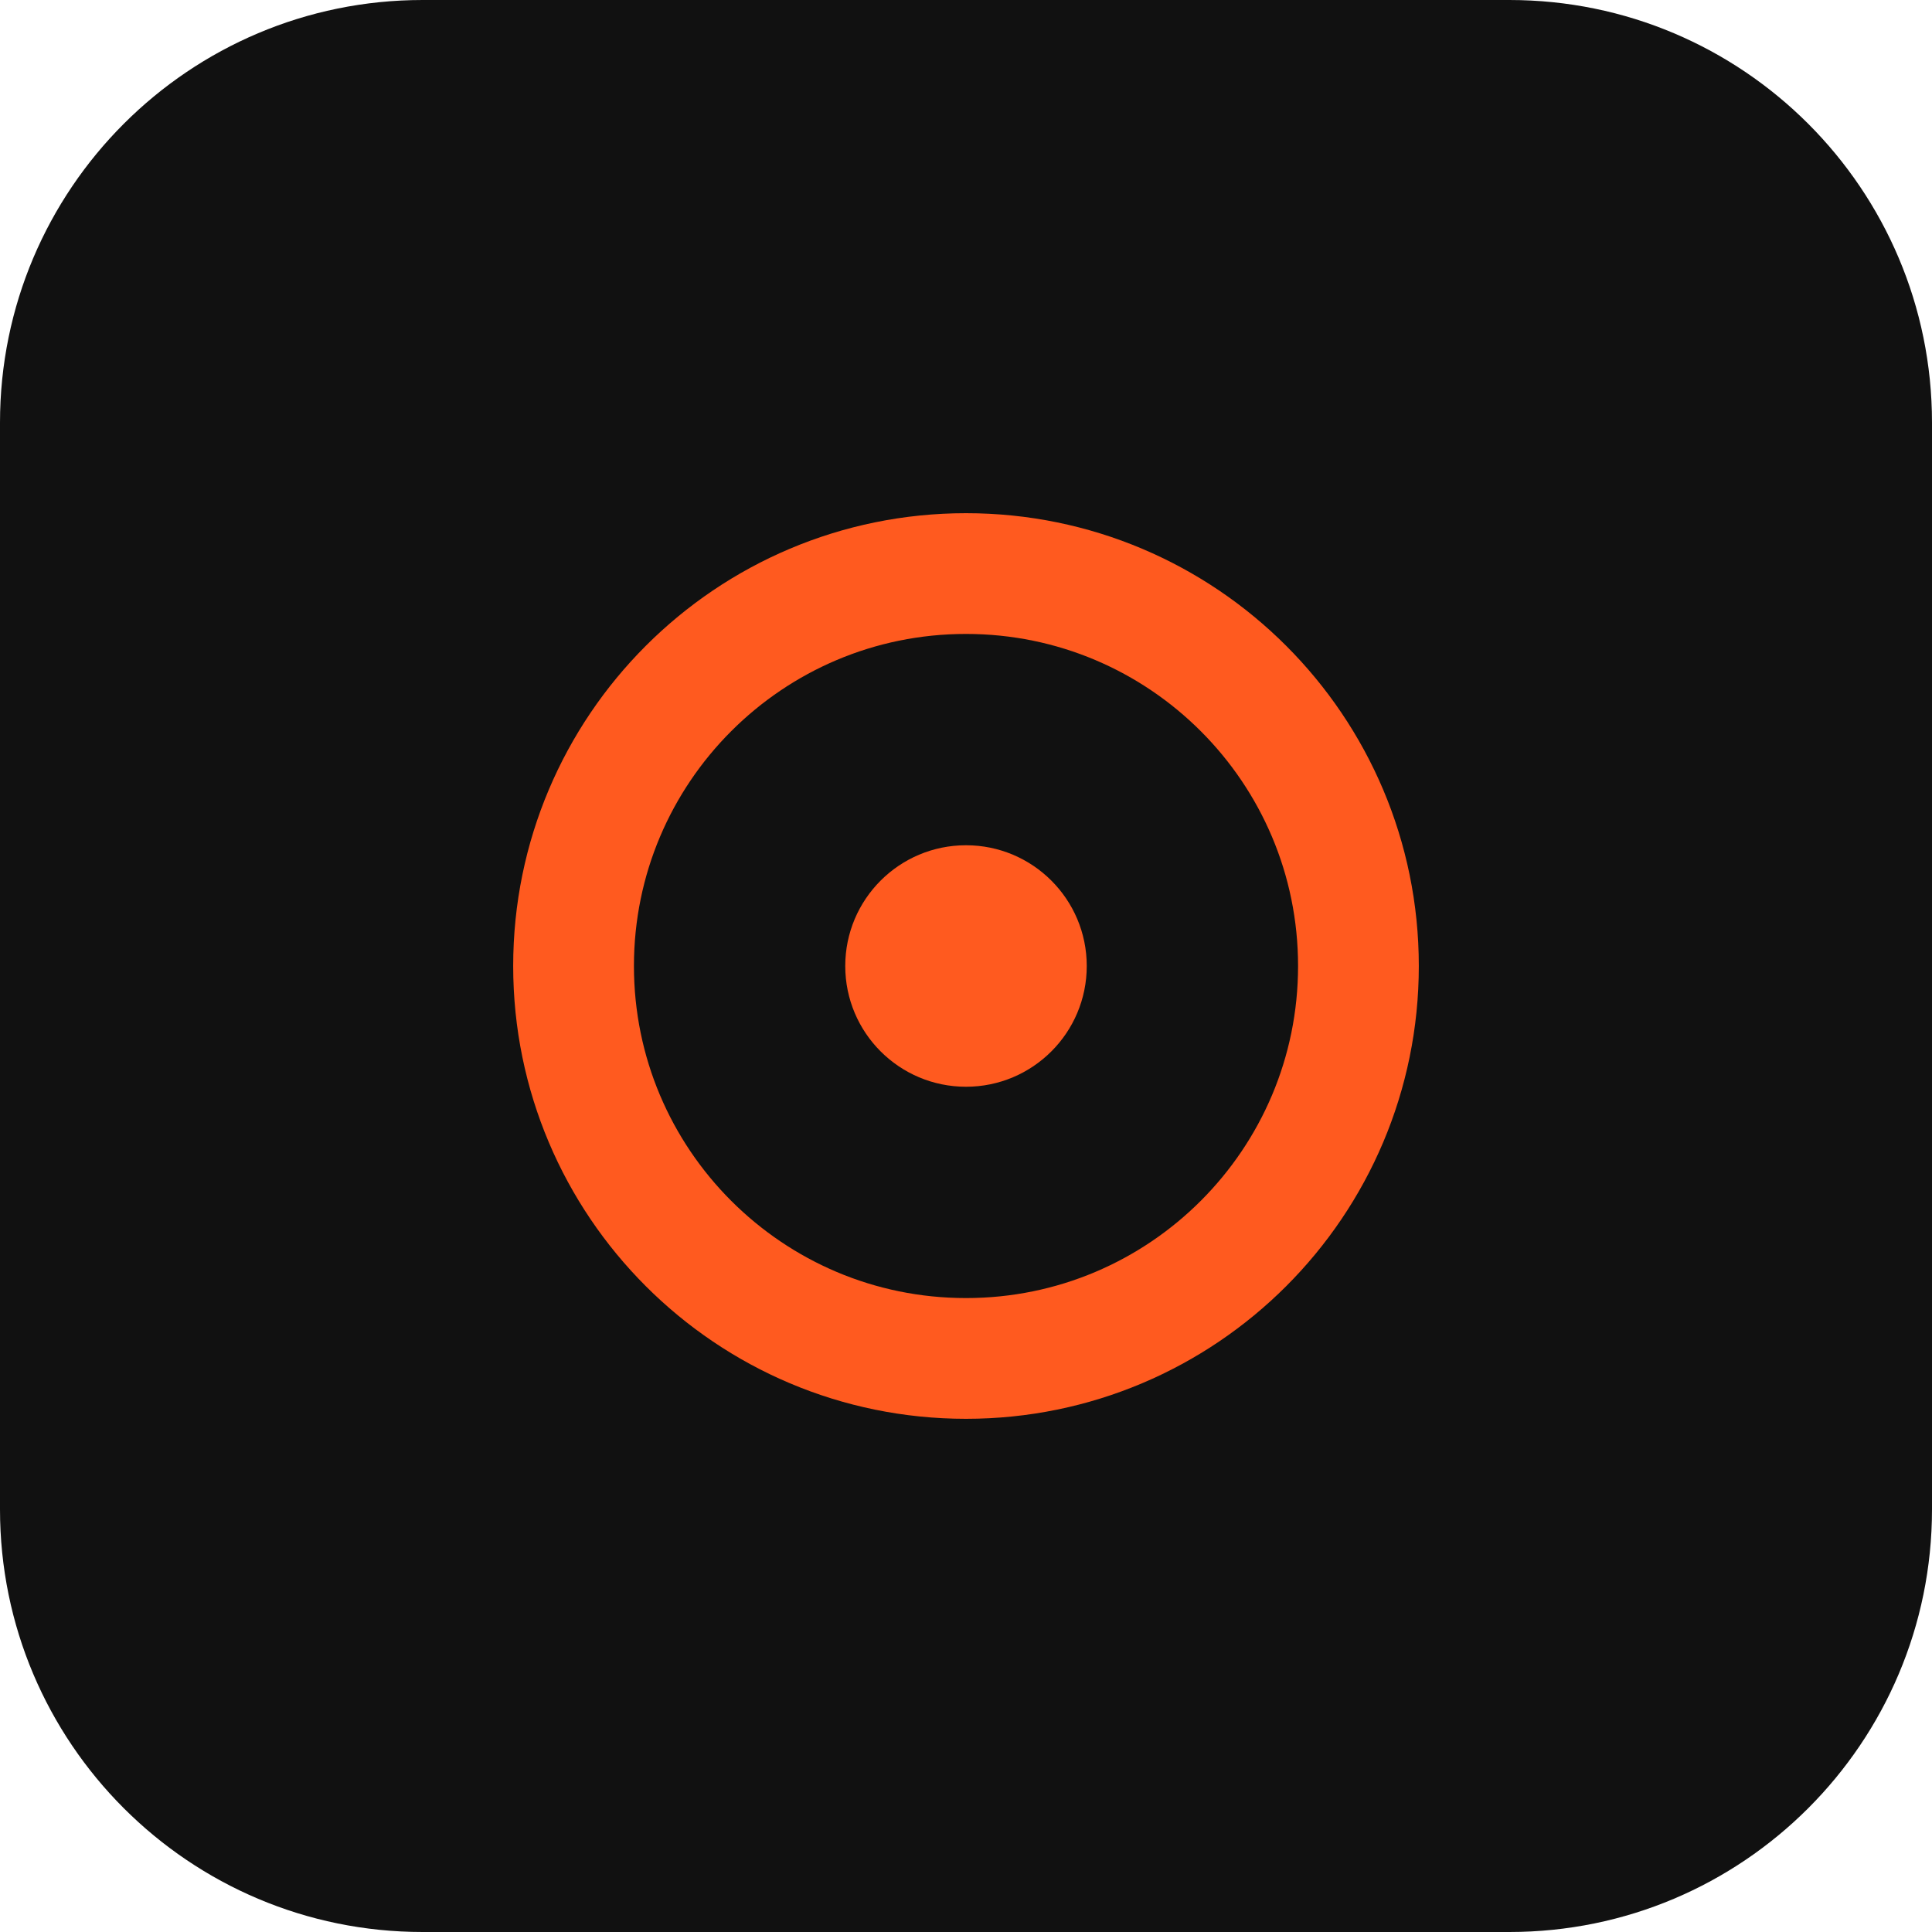
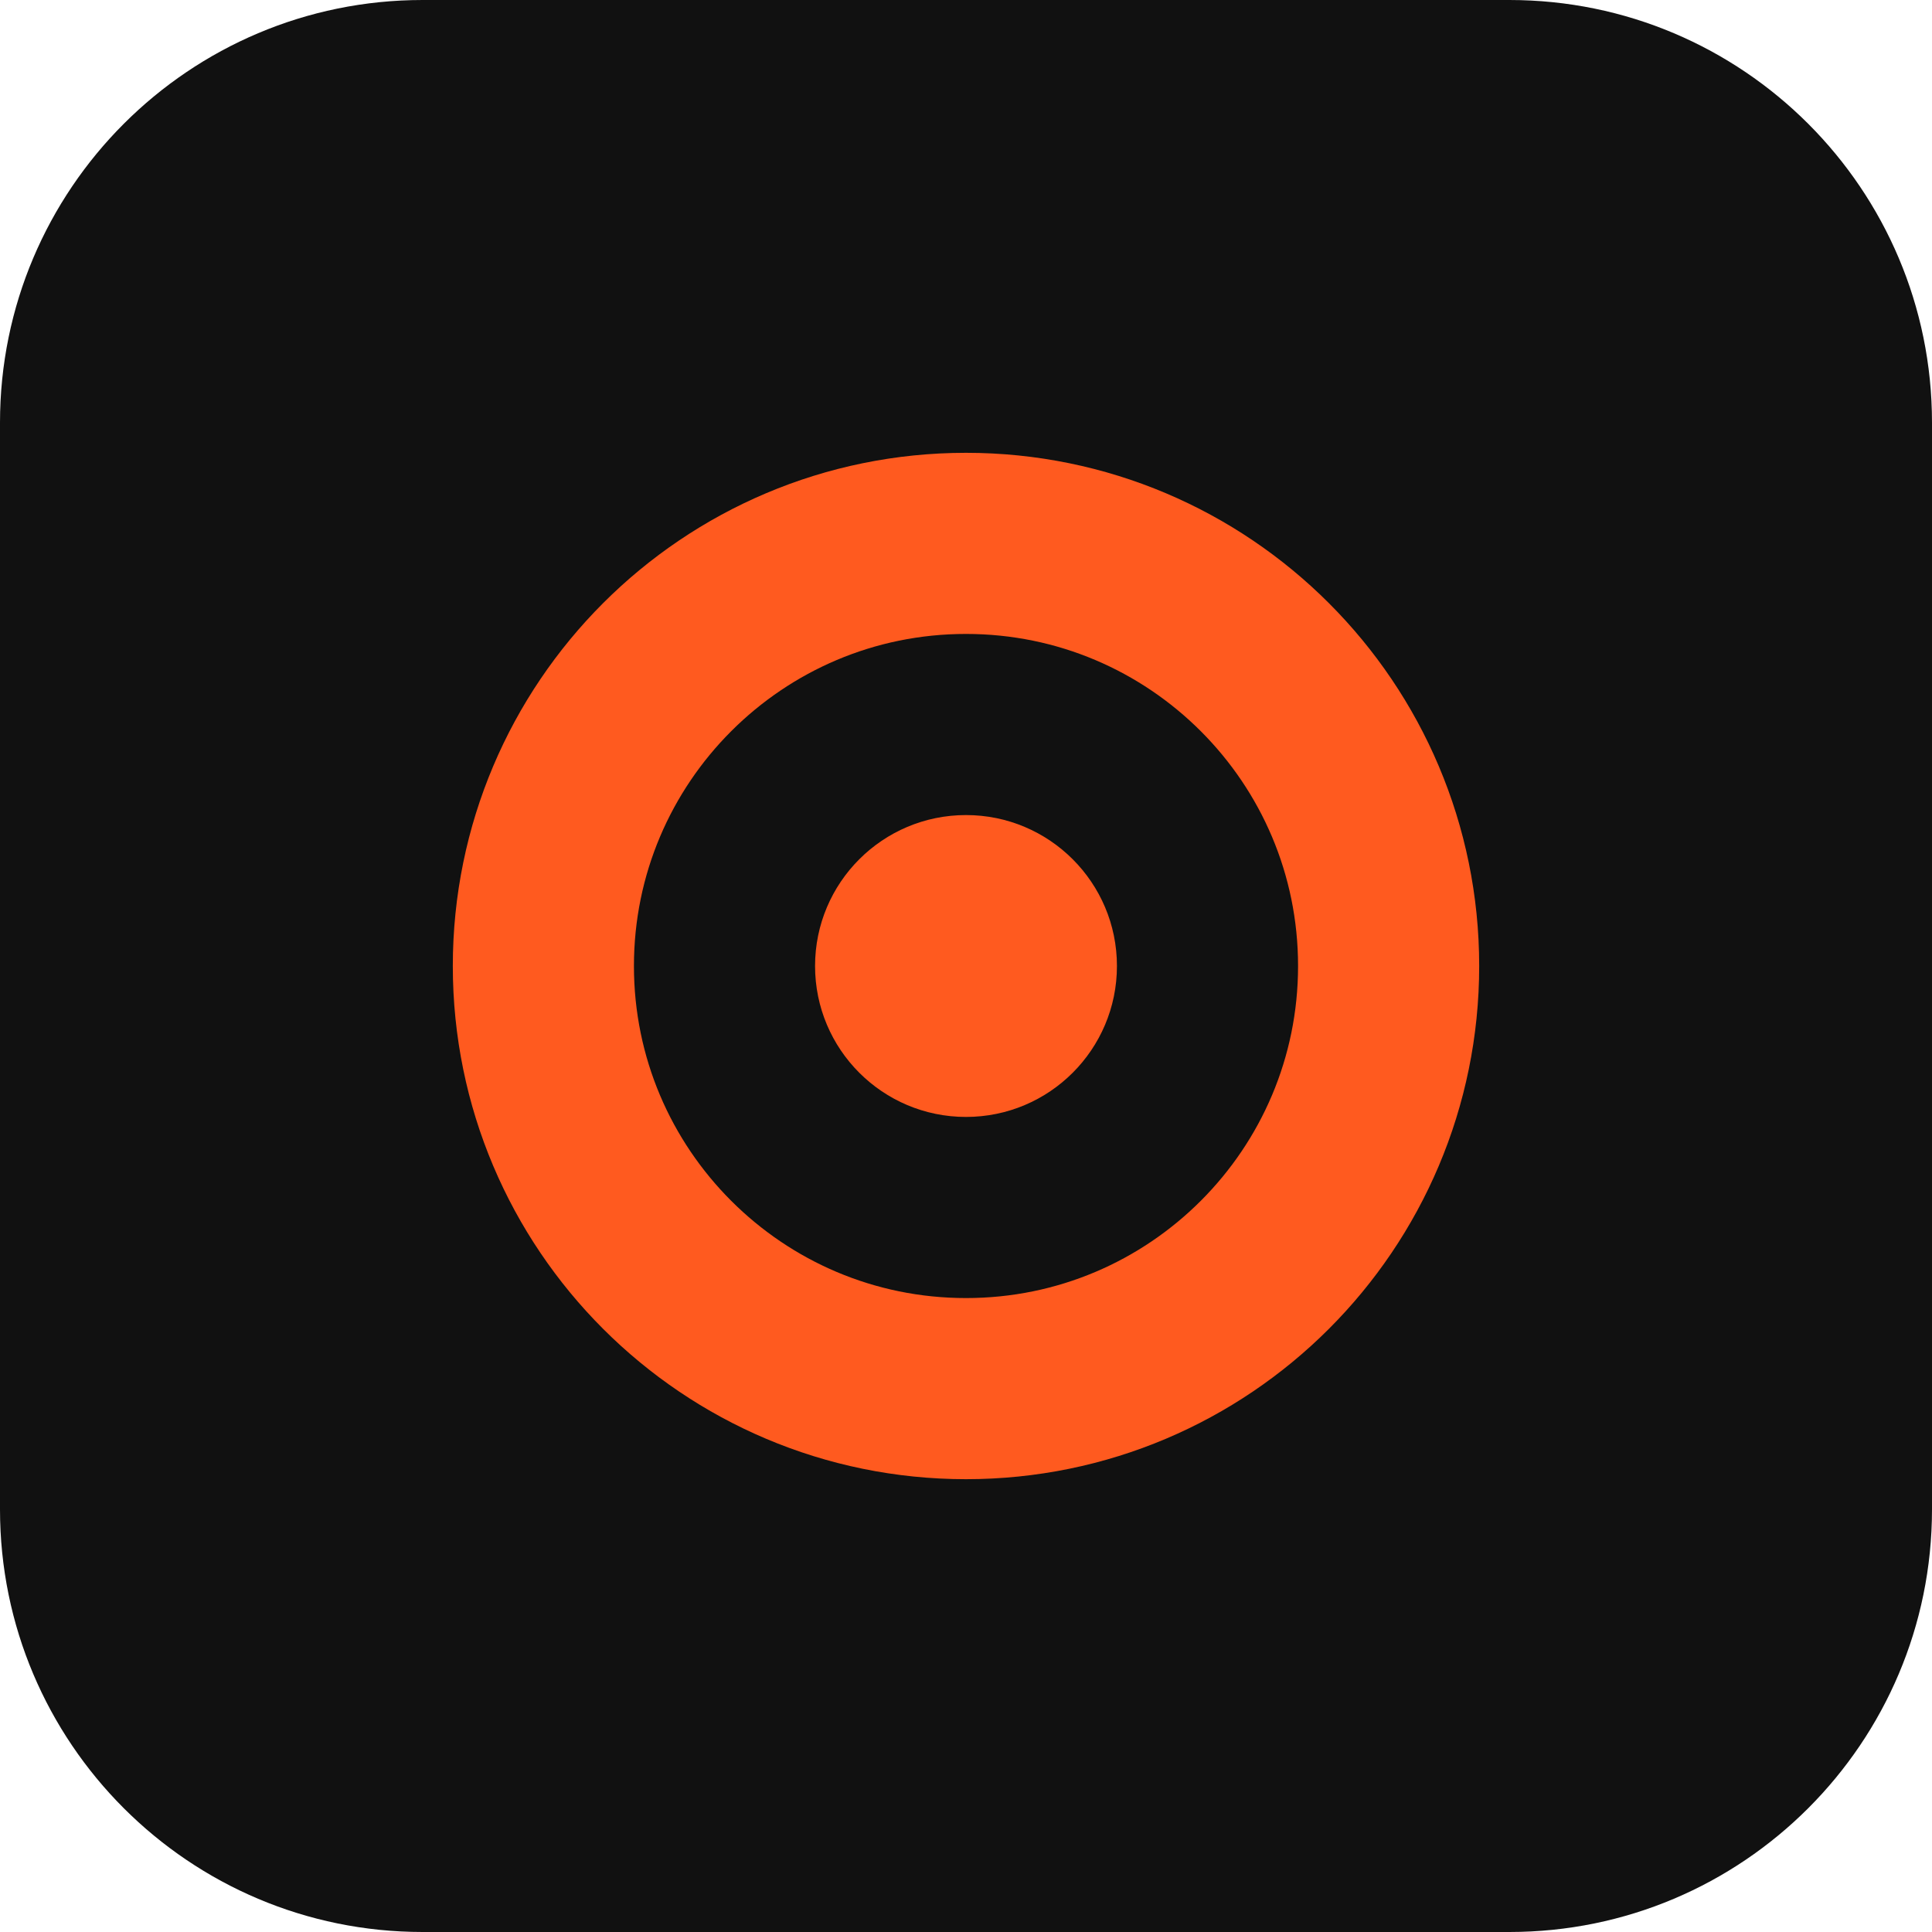
- <svg xmlns="http://www.w3.org/2000/svg" viewBox="0 0 64 64">
-   <rect width="64" height="64" rx="14" fill="#111111" />
-   <circle cx="32" cy="32" r="13" fill="none" stroke="#FF5A1F" stroke-width="4" />
-   <circle cx="32" cy="32" r="4" fill="#FF5A1F" />
+ <svg xmlns="http://www.w3.org/2000/svg" viewBox="0 0 32 32">
+   <rect width="32" height="32" rx="7" fill="#111111" />
+   <circle cx="16" cy="16" r="7" fill="none" stroke="#FF5A1F" stroke-width="3" />
+   <circle cx="16" cy="16" r="2.5" fill="#FF5A1F" />
</svg>
